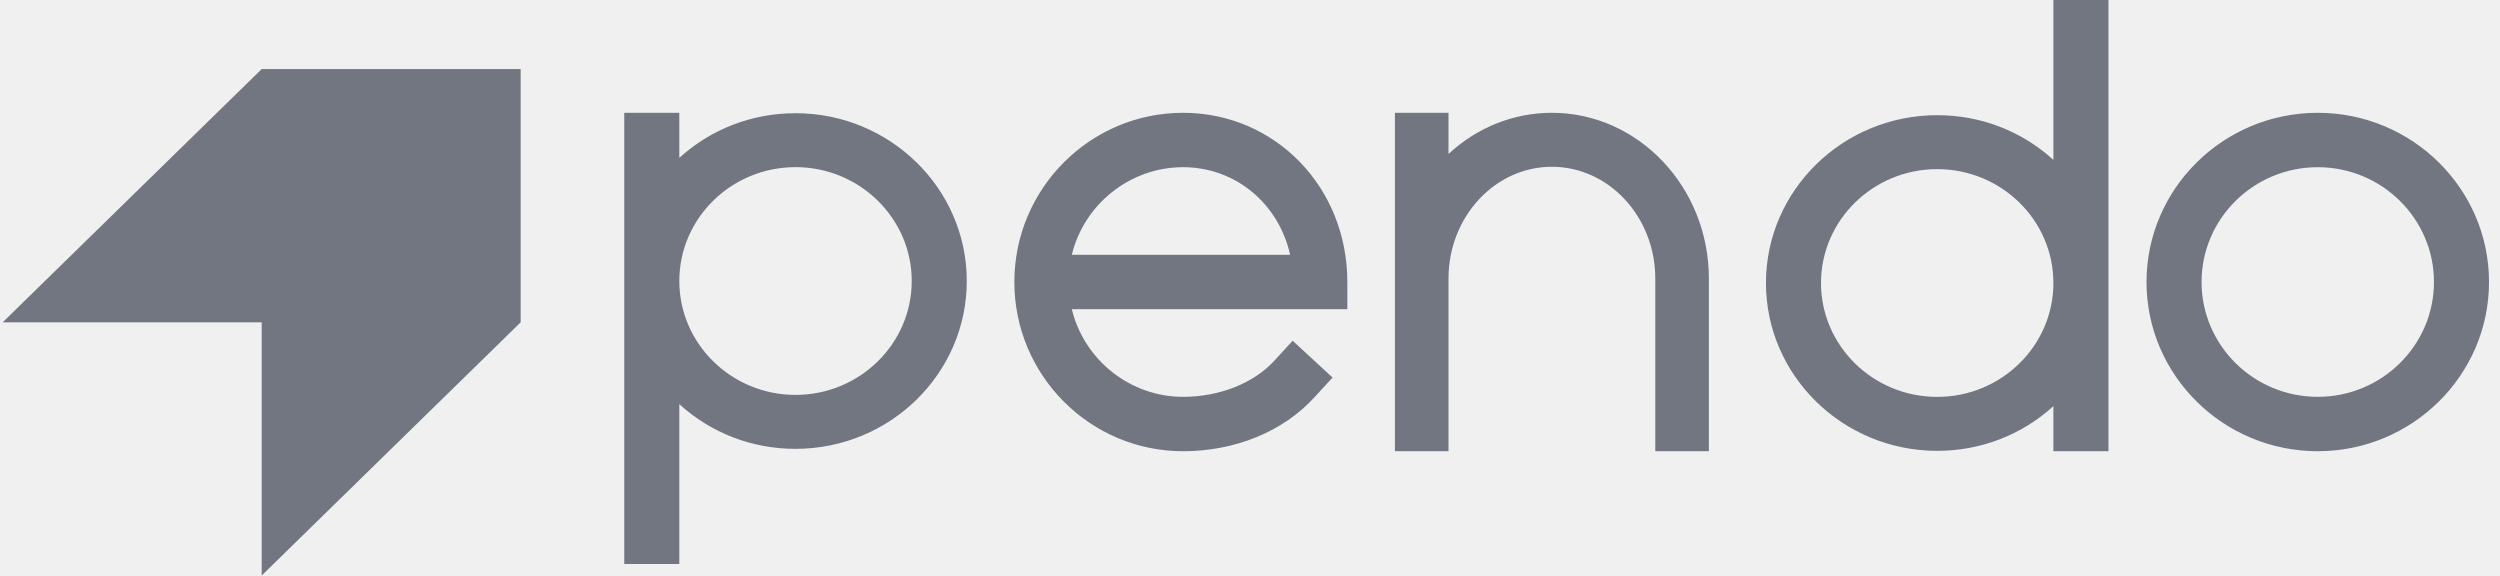
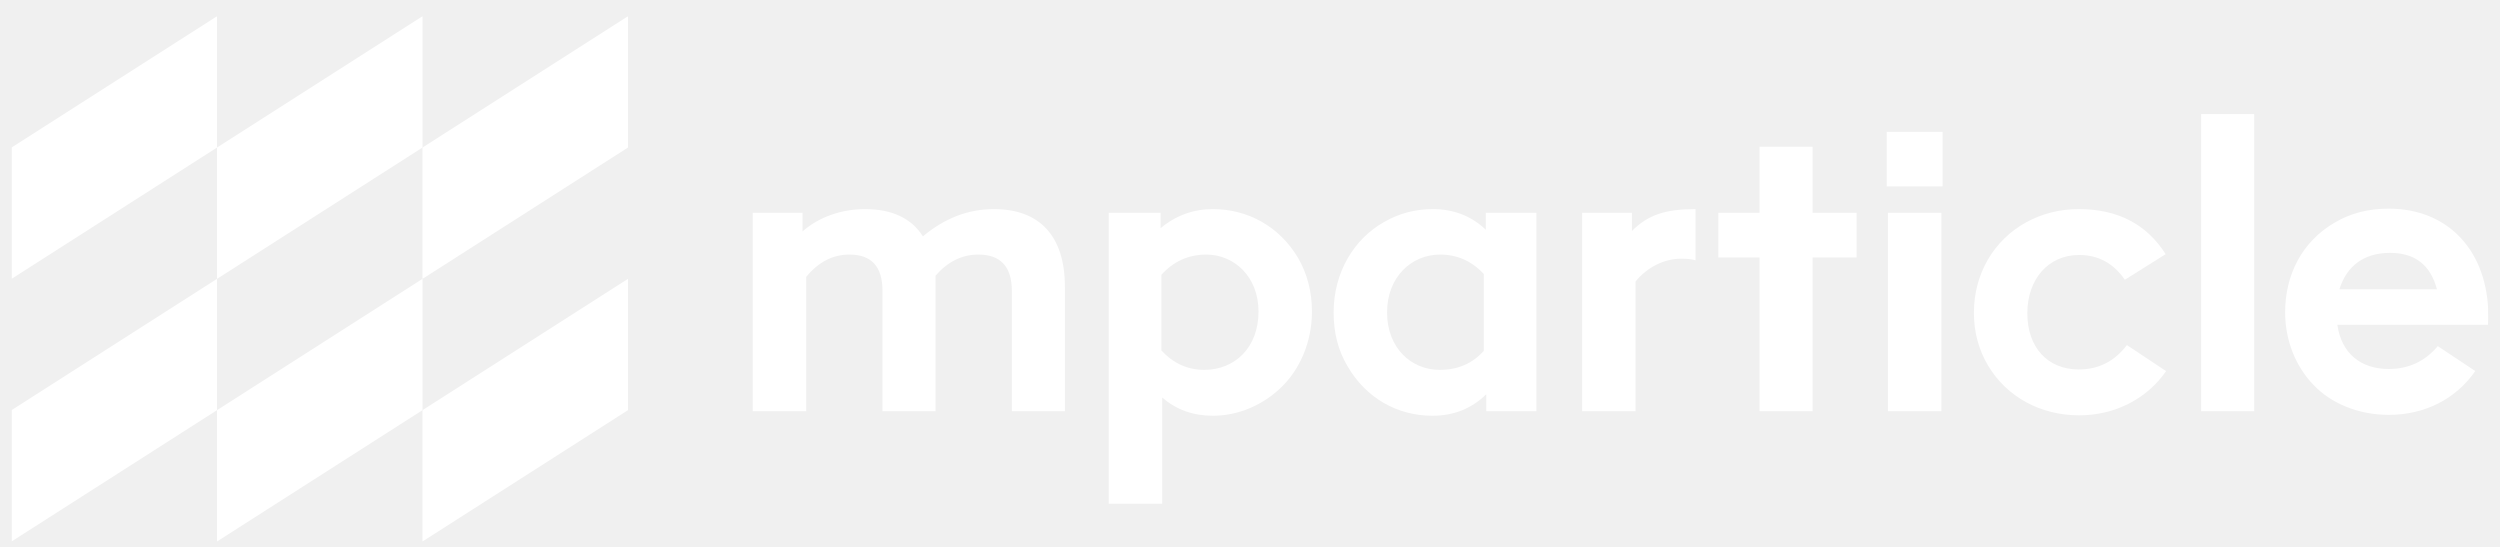
- <svg xmlns="http://www.w3.org/2000/svg" width="139" height="32" viewBox="0 0 139 32" fill="none">
-   <g clip-path="url(#clip0_2856_17257)">
-     <path fill-rule="evenodd" clip-rule="evenodd" d="M107.709 22.067C111.271 22.067 114.169 19.227 114.169 15.735C114.169 12.244 111.271 9.404 107.709 9.404C104.146 9.404 101.248 12.244 101.248 15.735C101.248 19.227 104.146 22.067 107.709 22.067ZM114.169 0H114.345H117.23V25.088H114.169V22.583C112.403 24.188 110.125 25.067 107.709 25.067C102.459 25.067 98.187 20.881 98.187 15.735C98.187 10.59 102.459 6.404 107.709 6.404C110.125 6.404 112.403 7.283 114.169 8.887V0ZM44.231 21.956C47.794 21.956 50.692 19.116 50.692 15.625C50.692 12.134 47.794 9.293 44.231 9.293C40.669 9.293 37.77 12.134 37.77 15.625C37.77 19.116 40.669 21.956 44.231 21.956ZM37.77 8.777C39.537 7.173 41.815 6.294 44.231 6.294C49.481 6.294 53.753 10.48 53.753 15.625C53.753 20.77 49.481 24.956 44.231 24.956C41.815 24.956 39.537 24.077 37.77 22.472V31.36H34.709V6.272H37.77V8.777ZM59.593 14.168C60.282 11.332 62.849 9.296 65.776 9.296C68.666 9.296 71.086 11.289 71.732 14.168H59.593ZM65.776 6.272C60.605 6.272 56.398 10.493 56.398 15.68C56.398 20.868 60.605 25.088 65.776 25.088C68.672 25.088 71.33 24 73.07 22.104L73.974 21.118L74.09 20.991L73.963 20.874L71.998 19.061L71.872 18.944L71.755 19.071L70.851 20.057C69.698 21.313 67.801 22.064 65.776 22.064C62.849 22.064 60.282 20.028 59.593 17.192H74.912V15.68C74.912 10.405 70.899 6.272 65.776 6.272ZM135.328 15.68C135.328 19.2 132.43 22.064 128.868 22.064C125.305 22.064 122.407 19.2 122.407 15.68C122.407 12.16 125.305 9.296 128.868 9.296C132.43 9.296 135.328 12.16 135.328 15.68ZM128.868 6.272C123.618 6.272 119.346 10.492 119.346 15.68C119.346 20.868 123.618 25.088 128.868 25.088C134.118 25.088 138.389 20.868 138.389 15.68C138.389 10.492 134.118 6.272 128.868 6.272ZM86.284 6.272C84.158 6.272 82.132 7.082 80.537 8.561V6.272H77.557V25.088H80.537V15.486C80.537 12.06 83.115 9.273 86.284 9.273C89.454 9.273 92.034 12.06 92.034 15.486V25.088H95.013V15.486C95.013 10.405 91.097 6.272 86.284 6.272Z" fill="#717680" />
-     <path fill-rule="evenodd" clip-rule="evenodd" d="M0.149 17.92H14.549V32L28.949 17.92V3.84H14.549L0.149 17.92Z" fill="#717680" />
+ <svg xmlns="http://www.w3.org/2000/svg" width="151" height="33" viewBox="0 0 151 33" fill="none">
+   <mask id="mask0_516_13860" style="mask-type:luminance" maskUnits="userSpaceOnUse" x="0" y="0" width="151" height="33">
+     <path d="M150.457 0.98H0.697V32.98H150.457V0.98Z" fill="white" />
+   </mask>
+   <g mask="url(#mask0_516_13860)">
+     <path fill-rule="evenodd" clip-rule="evenodd" d="M25.519 24.773V32.705L37.93 24.773V16.842L25.519 24.773Z" fill="white" />
+     <path fill-rule="evenodd" clip-rule="evenodd" d="M13.108 24.773V32.705L25.519 24.773V16.842L13.108 24.773Z" fill="white" />
+     <path fill-rule="evenodd" clip-rule="evenodd" d="M0.697 24.773V32.705L13.108 24.773V16.842L0.697 24.773Z" fill="white" />
+     <path fill-rule="evenodd" clip-rule="evenodd" d="M37.93 0.98L25.519 8.911V16.843L37.93 8.911V0.98Z" fill="white" />
+     <path fill-rule="evenodd" clip-rule="evenodd" d="M25.519 0.98L13.108 8.911V16.843L25.519 8.911V0.98Z" fill="white" />
+     <path fill-rule="evenodd" clip-rule="evenodd" d="M13.108 0.98L0.697 8.911V16.843L13.108 8.911V0.98Z" fill="white" />
+     <path fill-rule="evenodd" clip-rule="evenodd" d="M64.32 17.323V24.836H61.116V17.572C61.116 16.1 60.426 15.376 59.095 15.376C58.109 15.376 57.247 15.8 56.508 16.649V24.836H53.303V17.572C53.303 16.1 52.638 15.376 51.307 15.376C50.297 15.376 49.434 15.825 48.695 16.724V24.836H45.466V12.855H48.473V13.978C49.459 13.104 50.839 12.63 52.244 12.63C53.87 12.63 55.053 13.18 55.743 14.278C57.049 13.18 58.479 12.63 60.031 12.63C62.816 12.63 64.32 14.278 64.32 17.323Z" fill="white" />
+     <path fill-rule="evenodd" clip-rule="evenodd" d="M76.014 18.82C76.014 16.699 74.535 15.376 72.859 15.376C71.775 15.376 70.863 15.8 70.148 16.599V21.167C70.863 21.941 71.725 22.34 72.736 22.34C74.56 22.34 76.014 21.017 76.014 18.82ZM78.404 15.576C78.947 16.524 79.242 17.597 79.242 18.82C79.242 20.668 78.503 22.315 77.394 23.388C76.285 24.462 74.806 25.111 73.254 25.111C72.046 25.111 71.036 24.736 70.198 24.012V30.427H66.969V12.855H70.1V13.779C71.036 13.005 72.096 12.63 73.254 12.63C75.373 12.63 77.271 13.679 78.404 15.576Z" fill="white" />
+     <path fill-rule="evenodd" clip-rule="evenodd" d="M89.62 21.192V16.549C88.905 15.775 88.018 15.376 86.983 15.376C85.258 15.376 83.779 16.724 83.779 18.87C83.779 21.017 85.233 22.34 86.959 22.34C88.043 22.34 88.93 21.965 89.62 21.192ZM92.799 24.836H89.772L89.769 23.813C88.88 24.686 87.796 25.111 86.515 25.111C84.396 25.111 82.498 24.037 81.389 22.115C80.822 21.167 80.551 20.093 80.551 18.87C80.551 16.449 81.783 14.427 83.607 13.404C84.519 12.88 85.505 12.63 86.539 12.63C87.821 12.63 88.88 13.055 89.744 13.878V12.855H92.799V24.836Z" fill="white" />
+     <path fill-rule="evenodd" clip-rule="evenodd" d="M98.567 12.855V13.953C99.528 12.98 100.587 12.63 102.411 12.63V15.725C102.189 15.65 101.869 15.626 101.524 15.626C100.538 15.626 99.503 16.125 98.788 16.998V24.836H95.56V12.855H98.567Z" fill="white" />
+     <path fill-rule="evenodd" clip-rule="evenodd" d="M112.14 12.855V15.551H109.479V24.836H106.275V15.551H103.786V12.855H106.275V8.861H109.479V12.855H112.14Z" fill="white" />
+     <mask id="mask1_516_13860" style="mask-type:alpha" maskUnits="userSpaceOnUse" x="0" y="0" width="151" height="33">
+       <path d="M0.697 32.705H150.296V0.987H0.697V32.705Z" fill="white" />
+     </mask>
+     <g mask="url(#mask1_516_13860)">
+       <path fill-rule="evenodd" clip-rule="evenodd" d="M114.03 24.836H117.259V12.855H114.03V24.836ZM113.957 11.258H117.333V7.963H113.957V11.258Z" fill="white" />
+       <path fill-rule="evenodd" clip-rule="evenodd" d="M130.831 22.415C129.697 24.062 127.775 25.086 125.581 25.086C123.264 25.086 121.22 23.987 120.085 22.09C119.519 21.142 119.224 20.069 119.224 18.895C119.224 16.524 120.431 14.503 122.378 13.429C123.338 12.905 124.398 12.63 125.557 12.63C127.898 12.63 129.648 13.529 130.806 15.351L128.341 16.898C127.651 15.9 126.74 15.401 125.581 15.401C123.708 15.401 122.451 16.873 122.451 18.92C122.451 20.967 123.659 22.315 125.557 22.315C126.764 22.315 127.725 21.816 128.465 20.843L130.831 22.415Z" fill="white" />
+       <path fill-rule="evenodd" clip-rule="evenodd" d="M132.949 24.837H136.152V6.89H132.949V24.837Z" fill="white" />
+       <path fill-rule="evenodd" clip-rule="evenodd" d="M144.357 15.273C145.86 15.273 146.796 15.997 147.191 17.47H141.301C141.744 16.047 142.804 15.273 144.357 15.273ZM147.242 20.906C146.479 21.82 145.481 22.287 144.282 22.287C142.607 22.287 141.424 21.363 141.177 19.616H150.271C150.296 19.442 150.296 19.267 150.296 19.117C150.296 15.149 147.856 12.602 144.282 12.602C143.05 12.602 141.966 12.877 141.005 13.451C139.083 14.574 138.022 16.546 138.022 18.867C138.022 20.565 138.663 22.137 139.723 23.236C140.783 24.359 142.434 25.058 144.282 25.058C146.452 25.058 148.325 24.109 149.507 22.412L149.505 22.41L147.242 20.906Z" fill="white" />
+     </g>
  </g>
-   <defs>
-     <clipPath id="clip0_2856_17257">
-       <rect width="138.24" height="32" fill="white" transform="translate(0.149414)" />
-     </clipPath>
-   </defs>
</svg>
